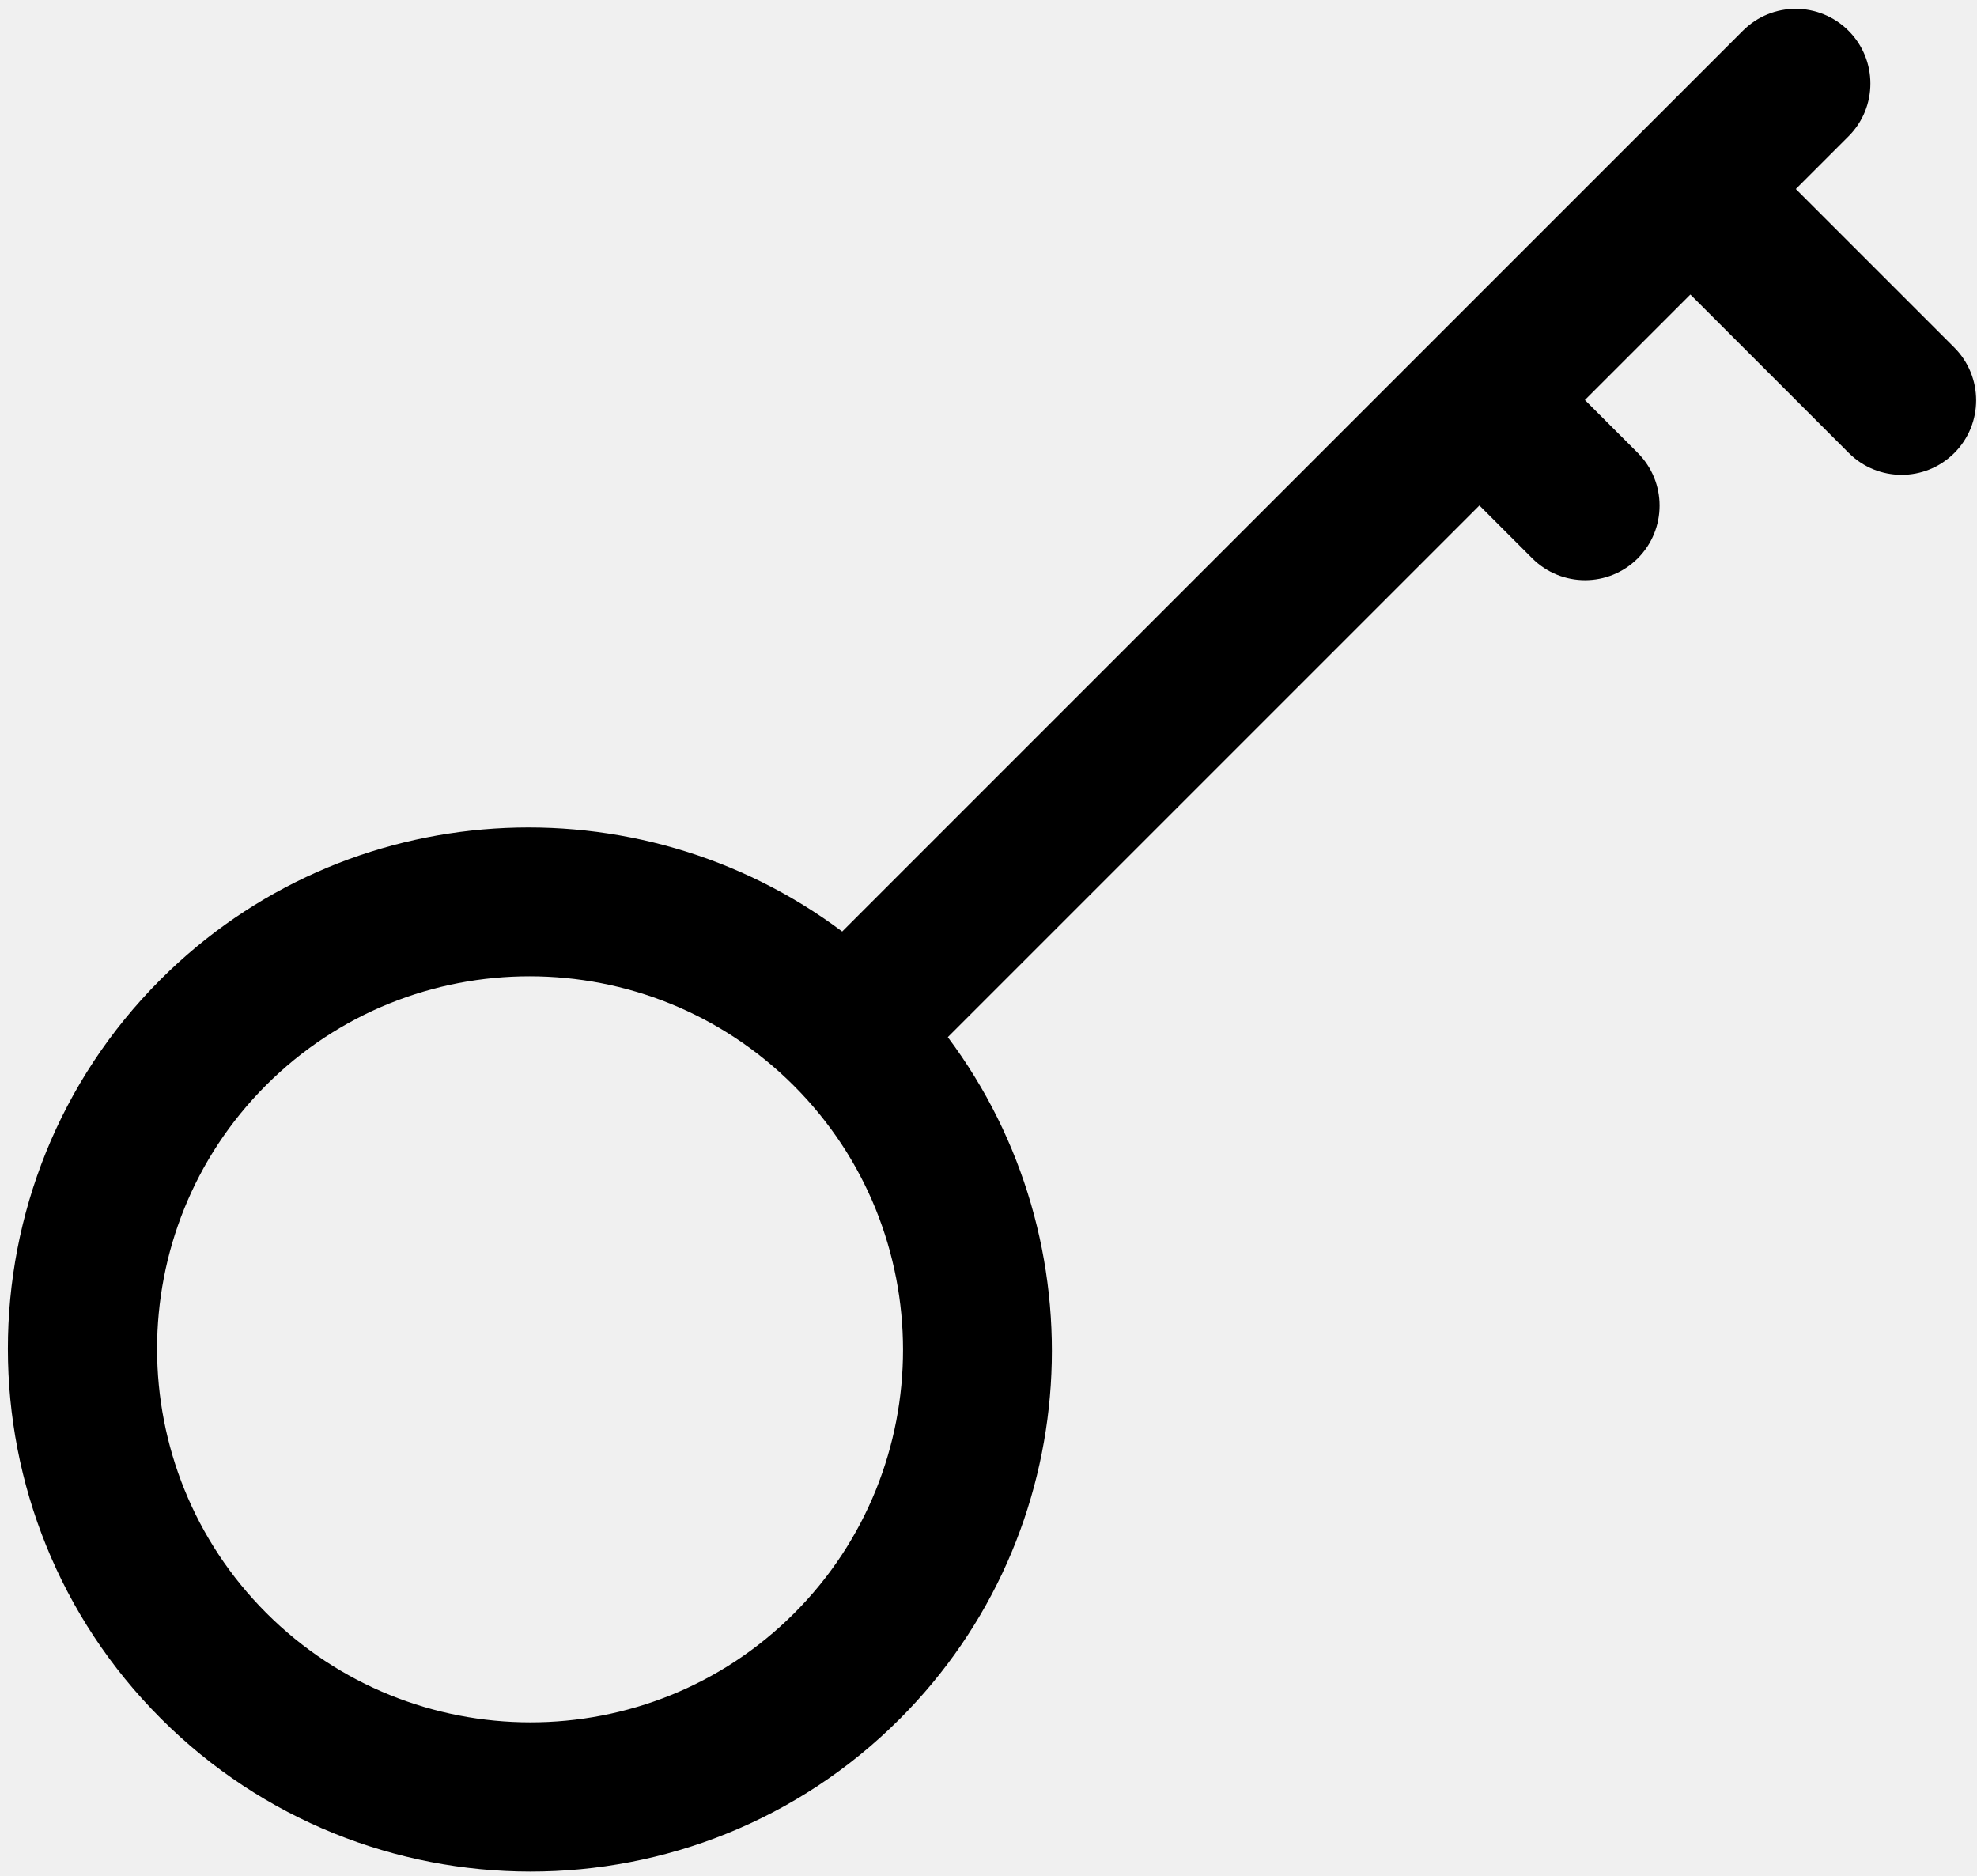
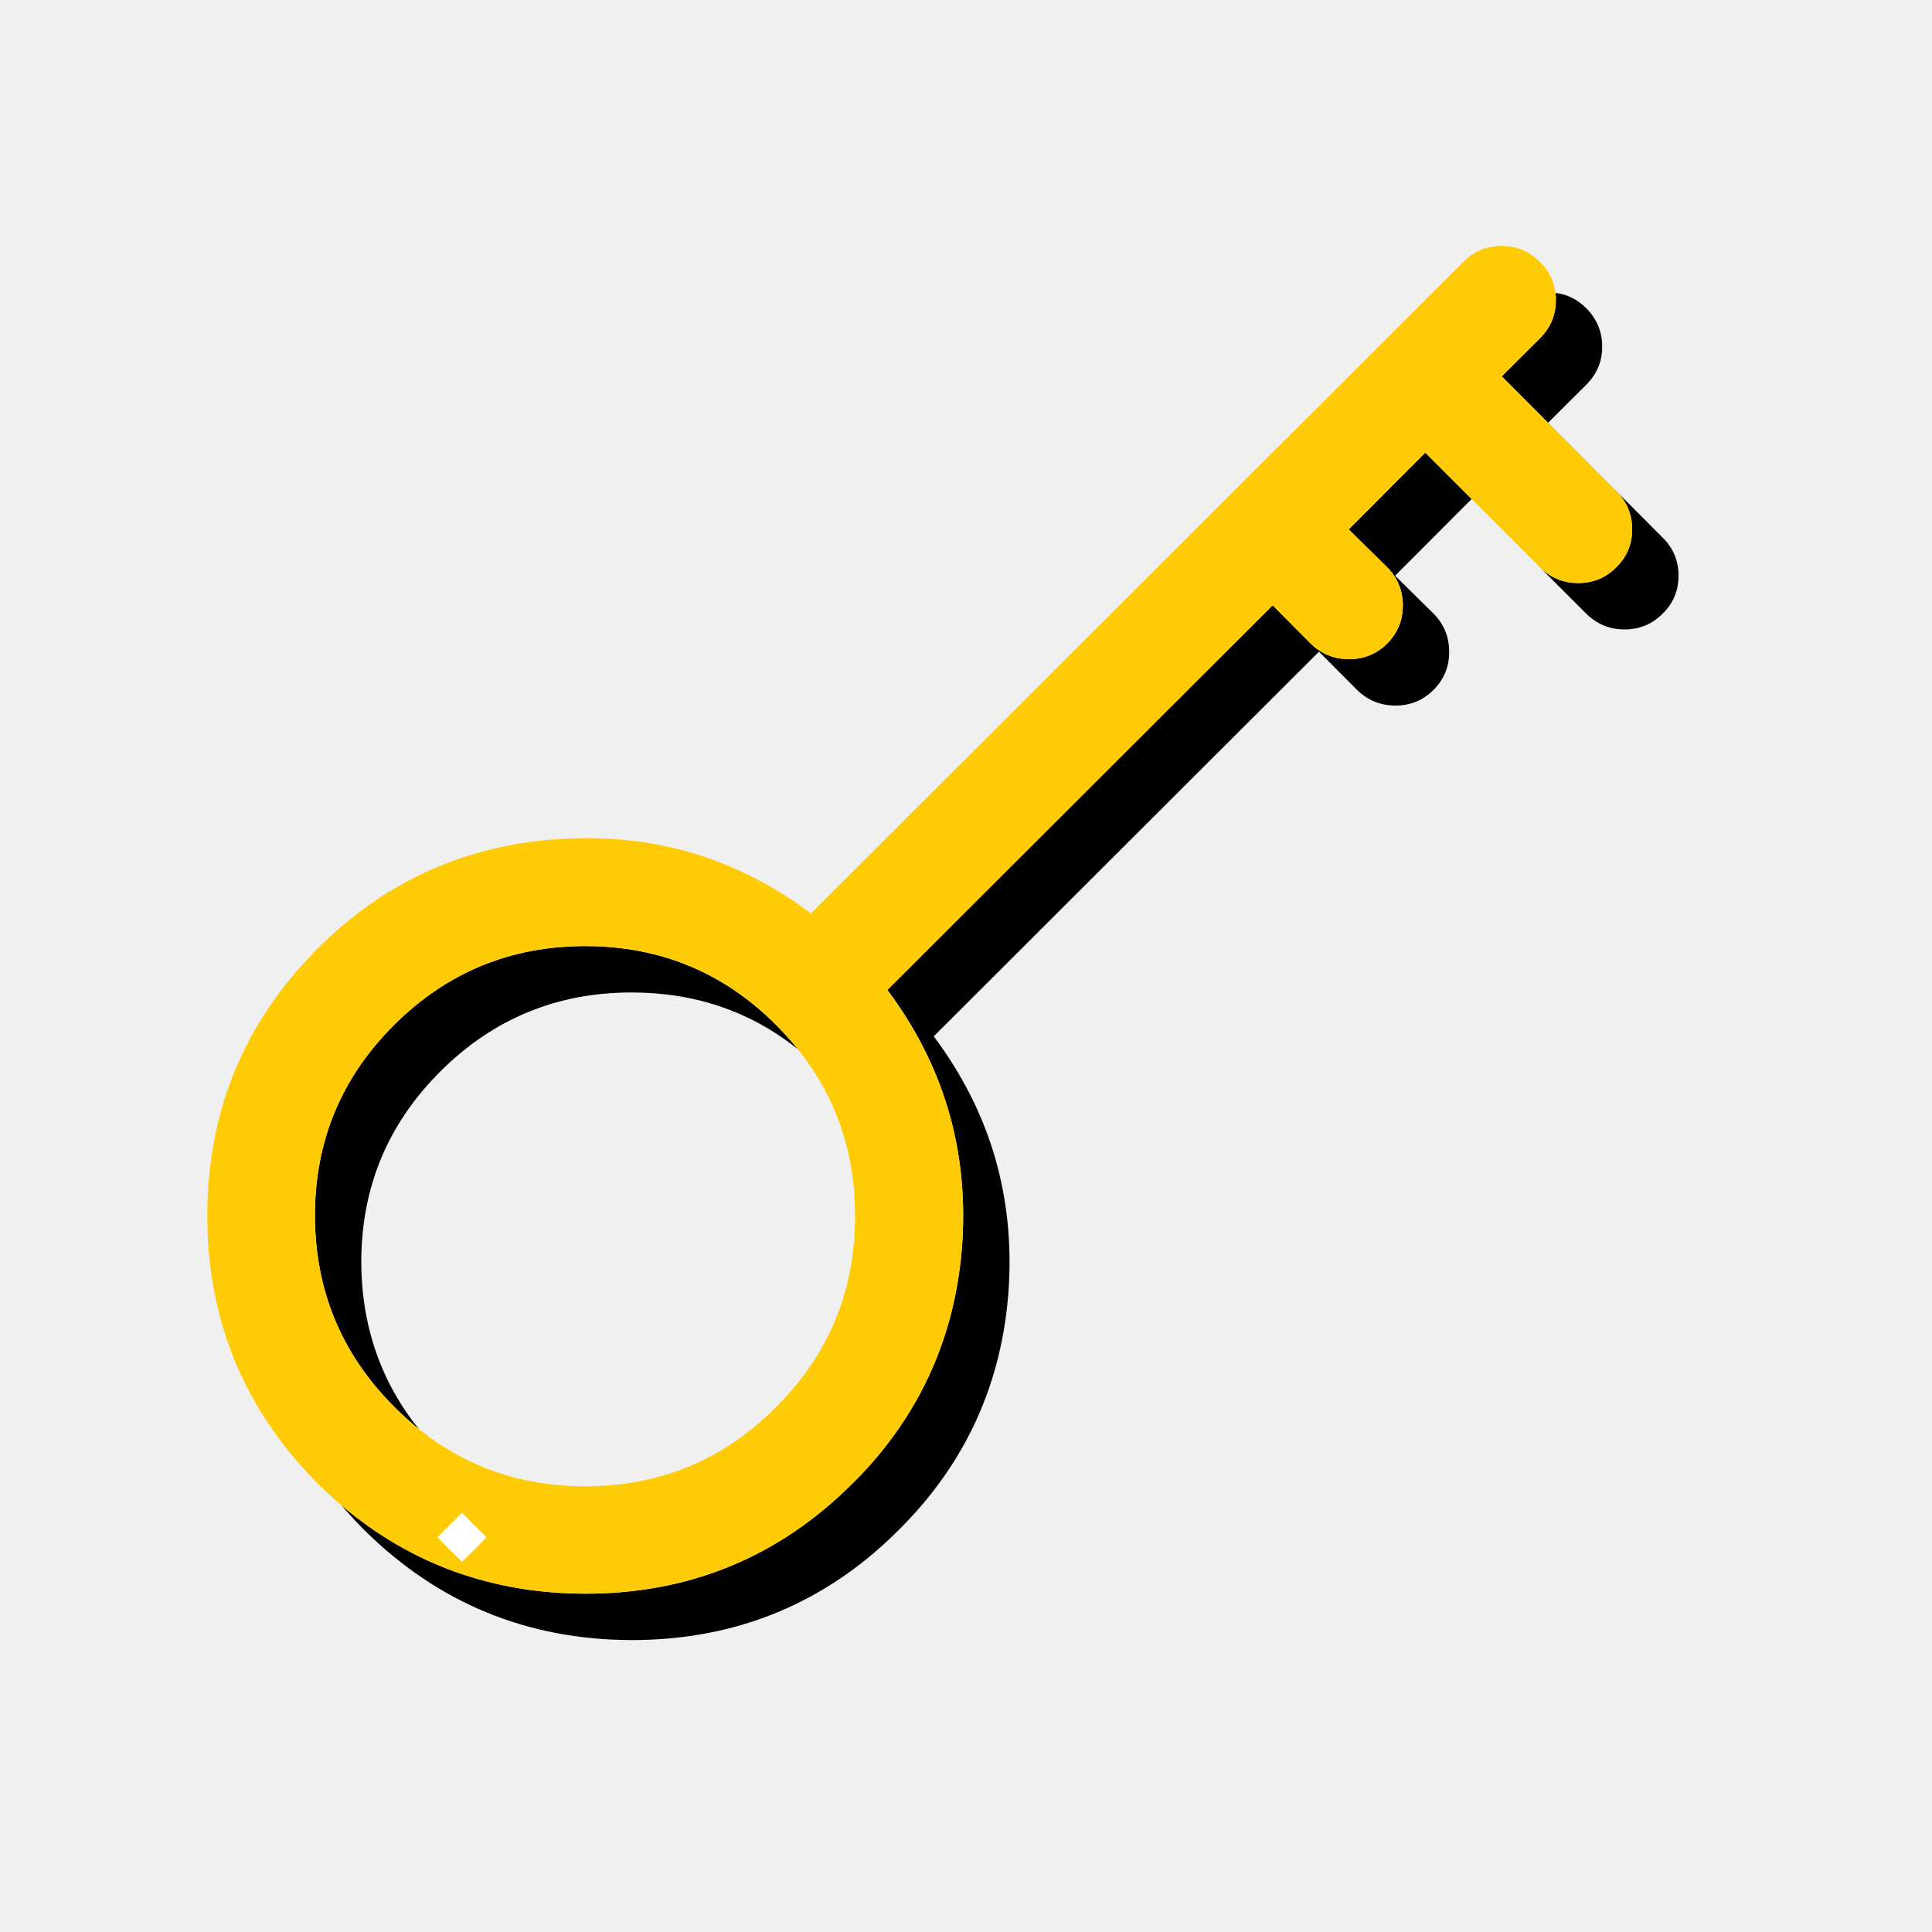
- <svg xmlns="http://www.w3.org/2000/svg" width="175px" height="166px" viewBox="0 0 175 166" version="1.1">
-   <defs />
-   <g id="Page-1" stroke="none" stroke-width="1" fill="none" fill-rule="evenodd">
-     <g id="Artboard" transform="translate(-97, -1174)" fill="#000000" fill-rule="nonzero">
-       <g id="Key" transform="translate(185.8338, 1251.834) scale(-1, 1) rotate(-315) translate(-185.8338, -1251.834) translate(79.83378, 1205.334)">
-         <path d="M165.047,0 C190.531,0 211.261,20.756 211.261,46.272 C211.261,71.787 190.531,92.543 165.047,92.543 C141.812,92.543 122.584,75.268 119.362,52.882 L52.815,52.882 L52.815,59.492 C52.815,63.143 49.859,66.102 46.213,66.102 C42.567,66.102 39.611,63.143 39.611,59.492 L39.611,52.882 L26.408,52.882 L26.408,72.713 C26.408,76.363 23.452,79.323 19.806,79.323 C16.16,79.323 13.204,76.363 13.204,72.713 L13.204,52.882 L6.602,52.882 C2.956,52.882 -4.4408921e-16,49.922 0,46.272 C4.4408921e-16,42.621 2.956,39.661 6.602,39.661 L119.362,39.661 C122.584,17.276 141.812,0 165.047,0 Z M165.047,79.323 C183.249,79.323 198.057,64.496 198.057,46.272 C198.057,28.047 183.249,13.22 165.047,13.22 C146.846,13.22 132.038,28.047 132.038,46.272 C132.038,64.496 146.846,79.323 165.047,79.323 Z" id="Shape" />
-       </g>
+ <svg xmlns="http://www.w3.org/2000/svg" id="key1" image-rendering="auto" baseProfile="basic" version="1.1" x="0px" y="0px" width="500" height="500">
+   <g id="Scene-1" overflow="visible">
+     <path fill="#000" stroke="none" d="M380.85 129.15L368.85 117.15 349.05 137 359 146.8Q363.05 150.9 363.05 156.75 363.05 162.45 359 166.55 354.9 170.6 349.15 170.6 343.35 170.6 339.2 166.55L329.35 156.65 229.65 256.2Q251.35 285.2 249.05 321.5 246.75 355.65 224 380.45 222.4 382.2 220.65 383.9 192.05 412.45 151.45 412.45 115.2 412.35 88.4 389.6 91.15 392.8 94.2 395.9 122.9 424.35 163.45 424.45 198.1 424.45 224 403.7 228.45 400.1 232.65 395.9 258.6 370.1 261.05 333.5 263.35 297.2 241.65 268.2L341.35 168.65 351.2 178.55Q355.35 182.6 361.15 182.6 366.9 182.6 371 178.55 375.05 174.45 375.05 168.75 375.05 162.9 371 158.8L361.05 149 380.85 129.15M151.45 244.85Q122.45 244.85 101.95 265.3 81.5 285.7 81.5 314.65 81.6 343.7 102.05 364.1 103.65 365.7 105.3 367.2L107.6 369.2Q108 369.5 108.4 369.85 93.6 351.35 93.5 326.65 93.5 297.7 113.95 277.3 134.45 256.85 163.45 256.85 188.1 256.85 206.5 271.55 203.9 268.35 200.9 265.3 180.5 244.85 151.45 244.85M414.65 89.75Q414.65 83.9 410.5 79.75 407.1 76.35 402.55 75.8 402.6 76.3 402.65 76.8L402.65 77.75Q402.65 83.45 398.5 87.6L388.65 97.4 418.3 127.15Q422.4 131.15 422.4 137 422.4 142.8 418.3 146.8 414.25 150.9 408.45 150.9 402.85 150.9 398.75 147.05L410.5 158.8Q414.65 162.9 420.45 162.9 426.25 162.9 430.3 158.8 434.4 154.8 434.4 149 434.4 143.15 430.3 139.15L400.65 109.4 410.5 99.6Q414.65 95.45 414.65 89.75Z" test="Scene 1 copy" />
+     <path fill="#FFCB05" stroke="none" d="M388.65 63.65Q382.85 63.65 378.75 67.75L209.85 236.4Q180.95 214.7 144.65 217.15 108 219.6 82.2 245.5 53.65 274.1 53.65 314.65 53.65 355.2 82.2 383.9 85.25 386.9 88.4 389.6 115.2 412.35 151.45 412.45 192.05 412.45 220.65 383.9 222.4 382.2 224 380.45 246.75 355.65 249.05 321.5 251.35 285.2 229.65 256.2L329.35 156.65 339.2 166.55Q343.35 170.6 349.15 170.6 354.9 170.6 359 166.55 363.05 162.45 363.05 156.75 363.05 150.9 359 146.8L349.05 137 368.85 117.15 380.85 129.15 398.75 147.05Q402.85 150.9 408.45 150.9 414.25 150.9 418.3 146.8 422.4 142.8 422.4 137 422.4 131.15 418.3 127.15L388.65 97.4 398.5 87.6Q402.65 83.45 402.65 77.75L402.65 76.8Q402.6 76.3 402.55 75.8 401.95 71.2 398.5 67.75 394.4 63.65 388.65 63.65M101.95 265.3Q122.45 244.85 151.45 244.85 180.5 244.85 200.9 265.3 203.9 268.35 206.5 271.55 221.3 290.05 221.3 314.65 221.3 343.7 200.9 364.1 180.5 384.65 151.45 384.65 126.85 384.65 108.4 369.85 108 369.5 107.6 369.2L105.3 367.2Q103.65 365.7 102.05 364.1 81.6 343.7 81.5 314.65 81.5 285.7 101.95 265.3Z" test="Scene 1 copy" />
+     <g>
+       <g id="stard35" transform="translate(-150.7 445.65)">
+         <g display="none" id="star_0.8">
+           <path fill="#FFF" stroke="none" d="M268.35 -96.65Q268.25 -96.6 268.7 -46.3L219.6 -46.4 268.45 -45.35 268.95 16.5 269.75 -45.35Q322.2 -47.35 322.15 -47.55L269.6 -46.45Q268.5 -96.6 268.35 -96.65Z" test="star" />
+           <animate attributeName="display" repeatCount="indefinite" dur="1.458s" keyTimes="0;.229;.257;.914;.943;1" values="none;inline;none;inline;none;none" />
+         </g>
+         <g display="none" id="star_0.7">
+           <path fill="#FFF" stroke="none" d="M272.35 -49.7Q270.35 -88.4 269 -93.65 267.65 -87.95 266.75 -48.75L223.15 -46.85 266.8 -42.75 269.35 8.45 272.45 -44.05Q312.8 -46.45 318.2 -47.6L272.35 -49.7Z" test="star" />
+           <animate attributeName="display" repeatCount="indefinite" dur="1.458s" keyTimes="0;.2;.229;.886;.914;1" values="none;inline;none;inline;none;none" />
+         </g>
+         <g display="none" id="star_0.6">
+           <path fill="#FFF" stroke="none" d="M275.1 -52.95Q272.2 -80.2 269.6 -90.75 267.1 -79.35 264.75 -51.2L226.65 -47.3 265.2 -40.2 269.8 .35 275.15 -42.8Q303.45 -45.5 314.25 -47.65L275.1 -52.95Z" test="star" />
+           <animate attributeName="display" repeatCount="indefinite" dur="1.458s" keyTimes="0;.171;.2;.857;.886;1" values="none;inline;none;inline;none;none" />
+         </g>
+         <g display="none" id="star_0.5">
+           <path fill="#FFF" stroke="none" d="M270.2 -87.8L262.8 -53.65 230.15 -47.75 263.55 -37.6 270.2 -7.7 277.85 -41.5 310.25 -47.75 277.85 -56.2 270.2 -87.8Z" test="star" />
+           <animate attributeName="display" repeatCount="indefinite" dur="1.458s" keyTimes="0;.143;.171;.829;.857;1" values="none;inline;none;inline;none;none" />
+         </g>
+         <g display="none" id="star_0.4">
+           <path fill="#FFF" stroke="none" d="M277.4 -55.45L270.2 -79.75 263.4 -53.75 238.2 -47.75 263.95 -38.75 270.2 -15.75 277.35 -41.4 302.2 -47.75 277.4 -55.45Z" test="star" />
+           <animate attributeName="display" repeatCount="indefinite" dur="1.458s" keyTimes="0;.114;.143;.8;.829;1" values="none;inline;none;inline;none;none" />
+         </g>
+         <g display="none" id="star_0.3">
+           <path fill="#FFF" stroke="none" d="M276.9 -54.65L270.25 -71.7 264.05 -53.8 246.3 -47.75 264.4 -39.95 270.25 -23.8 276.8 -41.35 294.2 -47.75 276.9 -54.65Z" test="star" />
+           <animate attributeName="display" repeatCount="indefinite" dur="1.458s" keyTimes="0;.086;.114;.771;.8;1" values="none;inline;none;inline;none;none" />
+         </g>
+         <g display="none" id="star_0.2">
+           <path fill="#FFF" stroke="none" d="M270.25 -63.65L264.65 -53.9 254.35 -47.75 264.8 -41.1 270.25 -31.85 276.3 -41.25 286.15 -47.75 276.45 -53.9 270.25 -63.65Z" test="star" />
+           <animate attributeName="display" repeatCount="indefinite" dur="1.458s" keyTimes="0;.057;.086;.743;.771;1" values="none;inline;none;inline;none;none" />
+         </g>
+         <g display="none" id="star_0.1">
+           <path fill="#FFF" stroke="none" d="M274.95 -52.4L270.25 -58.9 265.85 -52.4 259.15 -47.75 266.05 -42.75 270.25 -36.65 274.9 -42.9 281.4 -47.75 274.95 -52.4Z" test="star" />
+           <animate attributeName="display" repeatCount="indefinite" dur="1.458s" keyTimes="0;.029;.057;.714;.743;1" values="none;inline;none;inline;none;none" />
+         </g>
+         <g id="star_0.0">
+           <path fill="#FFF" stroke="none" d="M270.25 -54.15L267.05 -50.95 263.9 -47.8 267.25 -44.45 270.25 -41.45 273.45 -44.6 276.6 -47.8 273.4 -50.95 270.25 -54.15Z" test="star" />
+           <animate attributeName="display" repeatCount="indefinite" dur="1.458s" keyTimes="0;.029;.686;.714;1" values="inline;none;inline;none;none" />
+         </g>
+       </g>
+       <animate attributeName="display" repeatCount="indefinite" dur="1.458s" keyTimes="0;.686;1" values="inline;none;none" />
+     </g>
+     <g display="none">
+       <g id="staro4d35" transform="translate(121.8 117.8)">
+         <g display="none" id="star_0.8">
+           <path fill="#FFF" stroke="none" d="M268.35 -96.65Q268.25 -96.6 268.7 -46.3L219.6 -46.4 268.45 -45.35 268.95 16.5 269.75 -45.35Q322.2 -47.35 322.15 -47.55L269.6 -46.45Q268.5 -96.6 268.35 -96.65Z" test="star" />
+           <animate attributeName="display" repeatCount="indefinite" dur="1.458s" keyTimes="0;.343;.371;.943;.971;1" values="none;inline;none;inline;none;none" />
+         </g>
+         <g display="none" id="star_0.7">
+           <path fill="#FFF" stroke="none" d="M272.35 -49.7Q270.35 -88.4 269 -93.65 267.65 -87.95 266.75 -48.75L223.15 -46.85 266.8 -42.75 269.35 8.45 272.45 -44.05Q312.8 -46.45 318.2 -47.6L272.35 -49.7Z" test="star" />
+           <animate attributeName="display" repeatCount="indefinite" dur="1.458s" keyTimes="0;.314;.343;.914;.943;1" values="none;inline;none;inline;none;none" />
+         </g>
+         <g display="none" id="star_0.6">
+           <path fill="#FFF" stroke="none" d="M275.1 -52.95Q272.2 -80.2 269.6 -90.75 267.1 -79.35 264.75 -51.2L226.65 -47.3 265.2 -40.2 269.8 .35 275.15 -42.8Q303.45 -45.5 314.25 -47.65L275.1 -52.95Z" test="star" />
+           <animate attributeName="display" repeatCount="indefinite" dur="1.458s" keyTimes="0;.286;.314;.886;.914;1" values="none;inline;none;inline;none;none" />
+         </g>
+         <g display="none" id="star_0.5">
+           <path fill="#FFF" stroke="none" d="M270.2 -87.8L262.8 -53.65 230.15 -47.75 263.55 -37.6 270.2 -7.7 277.85 -41.5 310.25 -47.75 277.85 -56.2 270.2 -87.8Z" test="star" />
+           <animate attributeName="display" repeatCount="indefinite" dur="1.458s" keyTimes="0;.257;.286;.857;.886;1" values="none;inline;none;inline;none;none" />
+         </g>
+         <g display="none" id="star_0.4">
+           <path fill="#FFF" stroke="none" d="M277.4 -55.45L270.2 -79.75 263.4 -53.75 238.2 -47.75 263.95 -38.75 270.2 -15.75 277.35 -41.4 302.2 -47.75 277.4 -55.45Z" test="star" />
+           <animate attributeName="display" repeatCount="indefinite" dur="1.458s" keyTimes="0;.229;.257;.829;.857;1" values="none;inline;none;inline;none;none" />
+         </g>
+         <g display="none" id="star_0.3">
+           <path fill="#FFF" stroke="none" d="M276.9 -54.65L270.25 -71.7 264.05 -53.8 246.3 -47.75 264.4 -39.95 270.25 -23.8 276.8 -41.35 294.2 -47.75 276.9 -54.65Z" test="star" />
+           <animate attributeName="display" repeatCount="indefinite" dur="1.458s" keyTimes="0;.2;.229;.8;.829;1" values="none;inline;none;inline;none;none" />
+         </g>
+         <g display="none" id="star_0.2">
+           <path fill="#FFF" stroke="none" d="M270.25 -63.65L264.65 -53.9 254.35 -47.75 264.8 -41.1 270.25 -31.85 276.3 -41.25 286.15 -47.75 276.45 -53.9 270.25 -63.65Z" test="star" />
+           <animate attributeName="display" repeatCount="indefinite" dur="1.458s" keyTimes="0;.171;.2;.771;.8;1" values="none;inline;none;inline;none;none" />
+         </g>
+         <g display="none" id="star_0.1">
+           <path fill="#FFF" stroke="none" d="M274.95 -52.4L270.25 -58.9 265.85 -52.4 259.15 -47.75 266.05 -42.75 270.25 -36.65 274.9 -42.9 281.4 -47.75 274.95 -52.4Z" test="star" />
+           <animate attributeName="display" repeatCount="indefinite" dur="1.458s" keyTimes="0;.143;.171;.743;.771;1" values="none;inline;none;inline;none;none" />
+         </g>
+         <g display="none" id="star_0.0">
+           <path fill="#FFF" stroke="none" d="M270.25 -54.15L267.05 -50.95 263.9 -47.8 267.25 -44.45 270.25 -41.45 273.45 -44.6 276.6 -47.8 273.4 -50.95 270.25 -54.15Z" test="star" />
+           <animate attributeName="display" repeatCount="indefinite" dur="1.458s" keyTimes="0;.114;.143;.714;.743;1" values="none;inline;none;inline;none;none" />
+         </g>
+       </g>
+       <animate attributeName="display" repeatCount="indefinite" dur="1.458s" keyTimes="0;.114;.714;1" values="none;inline;none;none" />
+     </g>
+     <g display="none">
+       <g id="staro21d35" transform="translate(-179.8 299)">
+         <g display="none" id="star_0.8">
+           <path fill="#FFF" stroke="none" d="M268.35 -96.65Q268.25 -96.6 268.7 -46.3L219.6 -46.4 268.45 -45.35 268.95 16.5 269.75 -45.35Q322.2 -47.35 322.15 -47.55L269.6 -46.45Q268.5 -96.6 268.35 -96.65Z" test="star" />
+           <animate attributeName="display" repeatCount="indefinite" dur="1.458s" keyTimes="0;.829;.857;1" values="none;inline;none;none" />
+         </g>
+         <g display="none" id="star_0.7">
+           <path fill="#FFF" stroke="none" d="M272.35 -49.7Q270.35 -88.4 269 -93.65 267.65 -87.95 266.75 -48.75L223.15 -46.85 266.8 -42.75 269.35 8.45 272.45 -44.05Q312.8 -46.45 318.2 -47.6L272.35 -49.7Z" test="star" />
+           <animate attributeName="display" repeatCount="indefinite" dur="1.458s" keyTimes="0;.8;.829;1" values="none;inline;none;none" />
+         </g>
+         <g display="none" id="star_0.6">
+           <path fill="#FFF" stroke="none" d="M275.1 -52.95Q272.2 -80.2 269.6 -90.75 267.1 -79.35 264.75 -51.2L226.65 -47.3 265.2 -40.2 269.8 .35 275.15 -42.8Q303.45 -45.5 314.25 -47.65L275.1 -52.95Z" test="star" />
+           <animate attributeName="display" repeatCount="indefinite" dur="1.458s" keyTimes="0;.771;.8;1" values="none;inline;none;none" />
+         </g>
+         <g display="none" id="star_0.5">
+           <path fill="#FFF" stroke="none" d="M270.2 -87.8L262.8 -53.65 230.15 -47.75 263.55 -37.6 270.2 -7.7 277.85 -41.5 310.25 -47.75 277.85 -56.2 270.2 -87.8Z" test="star" />
+           <animate attributeName="display" repeatCount="indefinite" dur="1.458s" keyTimes="0;.743;.771;1" values="none;inline;none;none" />
+         </g>
+         <g display="none" id="star_0.4">
+           <path fill="#FFF" stroke="none" d="M277.4 -55.45L270.2 -79.75 263.4 -53.75 238.2 -47.75 263.95 -38.75 270.2 -15.75 277.35 -41.4 302.2 -47.75 277.4 -55.45Z" test="star" />
+           <animate attributeName="display" repeatCount="indefinite" dur="1.458s" keyTimes="0;.714;.743;1" values="none;inline;none;none" />
+         </g>
+         <g display="none" id="star_0.3">
+           <path fill="#FFF" stroke="none" d="M276.9 -54.65L270.25 -71.7 264.05 -53.8 246.3 -47.75 264.4 -39.95 270.25 -23.8 276.8 -41.35 294.2 -47.75 276.9 -54.65Z" test="star" />
+           <animate attributeName="display" repeatCount="indefinite" dur="1.458s" keyTimes="0;.686;.714;1" values="none;inline;none;none" />
+         </g>
+         <g display="none" id="star_0.2">
+           <path fill="#FFF" stroke="none" d="M270.25 -63.65L264.65 -53.9 254.35 -47.75 264.8 -41.1 270.25 -31.85 276.3 -41.25 286.15 -47.75 276.45 -53.9 270.25 -63.65Z" test="star" />
+           <animate attributeName="display" repeatCount="indefinite" dur="1.458s" keyTimes="0;.657;.686;1" values="none;inline;none;none" />
+         </g>
+         <g display="none" id="star_0.1">
+           <path fill="#FFF" stroke="none" d="M274.95 -52.4L270.25 -58.9 265.85 -52.4 259.15 -47.75 266.05 -42.75 270.25 -36.65 274.9 -42.9 281.4 -47.75 274.95 -52.4Z" test="star" />
+           <animate attributeName="display" repeatCount="indefinite" dur="1.458s" keyTimes="0;.629;.657;1" values="none;inline;none;none" />
+         </g>
+         <g display="none" id="star_0.0">
+           <path fill="#FFF" stroke="none" d="M270.25 -54.15L267.05 -50.95 263.9 -47.8 267.25 -44.45 270.25 -41.45 273.45 -44.6 276.6 -47.8 273.4 -50.95 270.25 -54.15Z" test="star" />
+           <animate attributeName="display" repeatCount="indefinite" dur="1.458s" keyTimes="0;.6;.629;1" values="none;inline;none;none" />
+         </g>
+       </g>
+       <animate attributeName="display" repeatCount="indefinite" dur="1.458s" keyTimes="0;.6;1" values="none;inline;inline" />
+     </g>
+     <g display="none">
+       <g id="staro13d35" transform="translate(75.8 201.7)">
+         <g display="none" id="star_0.8">
+           <path fill="#FFF" stroke="none" d="M268.35 -96.65Q268.25 -96.6 268.7 -46.3L219.6 -46.4 268.45 -45.35 268.95 16.5 269.75 -45.35Q322.2 -47.35 322.15 -47.55L269.6 -46.45Q268.5 -96.6 268.35 -96.65Z" test="star" />
+           <animate attributeName="display" repeatCount="indefinite" dur="1.458s" keyTimes="0;.6;.629;1" values="none;inline;none;none" />
+         </g>
+         <g display="none" id="star_0.7">
+           <path fill="#FFF" stroke="none" d="M272.35 -49.7Q270.35 -88.4 269 -93.65 267.65 -87.95 266.75 -48.75L223.15 -46.85 266.8 -42.75 269.35 8.45 272.45 -44.05Q312.8 -46.45 318.2 -47.6L272.35 -49.7Z" test="star" />
+           <animate attributeName="display" repeatCount="indefinite" dur="1.458s" keyTimes="0;.571;.6;1" values="none;inline;none;none" />
+         </g>
+         <g display="none" id="star_0.6">
+           <path fill="#FFF" stroke="none" d="M275.1 -52.95Q272.2 -80.2 269.6 -90.75 267.1 -79.35 264.75 -51.2L226.65 -47.3 265.2 -40.2 269.8 .35 275.15 -42.8Q303.45 -45.5 314.25 -47.65L275.1 -52.95Z" test="star" />
+           <animate attributeName="display" repeatCount="indefinite" dur="1.458s" keyTimes="0;.543;.571;1" values="none;inline;none;none" />
+         </g>
+         <g display="none" id="star_0.5">
+           <path fill="#FFF" stroke="none" d="M270.2 -87.8L262.8 -53.65 230.15 -47.75 263.55 -37.6 270.2 -7.7 277.85 -41.5 310.25 -47.75 277.85 -56.2 270.2 -87.8Z" test="star" />
+           <animate attributeName="display" repeatCount="indefinite" dur="1.458s" keyTimes="0;.514;.543;1" values="none;inline;none;none" />
+         </g>
+         <g display="none" id="star_0.4">
+           <path fill="#FFF" stroke="none" d="M277.4 -55.45L270.2 -79.75 263.4 -53.75 238.2 -47.75 263.95 -38.75 270.2 -15.75 277.35 -41.4 302.2 -47.75 277.4 -55.45Z" test="star" />
+           <animate attributeName="display" repeatCount="indefinite" dur="1.458s" keyTimes="0;.486;.514;1" values="none;inline;none;none" />
+         </g>
+         <g display="none" id="star_0.3">
+           <path fill="#FFF" stroke="none" d="M276.9 -54.65L270.25 -71.7 264.05 -53.8 246.3 -47.75 264.4 -39.95 270.25 -23.8 276.8 -41.35 294.2 -47.75 276.9 -54.65Z" test="star" />
+           <animate attributeName="display" repeatCount="indefinite" dur="1.458s" keyTimes="0;.457;.486;1" values="none;inline;none;none" />
+         </g>
+         <g display="none" id="star_0.2">
+           <path fill="#FFF" stroke="none" d="M270.25 -63.65L264.65 -53.9 254.35 -47.75 264.8 -41.1 270.25 -31.85 276.3 -41.25 286.15 -47.75 276.45 -53.9 270.25 -63.65Z" test="star" />
+           <animate attributeName="display" repeatCount="indefinite" dur="1.458s" keyTimes="0;.429;.457;1" values="none;inline;none;none" />
+         </g>
+         <g display="none" id="star_0.1">
+           <path fill="#FFF" stroke="none" d="M274.95 -52.4L270.25 -58.9 265.85 -52.4 259.15 -47.75 266.05 -42.75 270.25 -36.65 274.9 -42.9 281.4 -47.75 274.95 -52.4Z" test="star" />
+           <animate attributeName="display" repeatCount="indefinite" dur="1.458s" keyTimes="0;.4;.429;1" values="none;inline;none;none" />
+         </g>
+         <g display="none" id="star_0.0">
+           <path fill="#FFF" stroke="none" d="M270.25 -54.15L267.05 -50.95 263.9 -47.8 267.25 -44.45 270.25 -41.45 273.45 -44.6 276.6 -47.8 273.4 -50.95 270.25 -54.15Z" test="star" />
+           <animate attributeName="display" repeatCount="indefinite" dur="1.458s" keyTimes="0;.371;.4;1" values="none;inline;none;none" />
+         </g>
+       </g>
+       <animate attributeName="display" repeatCount="indefinite" dur="1.458s" keyTimes="0;.371;1" values="none;inline;inline" />
+     </g>
+     <g display="none">
+       <g id="staro10d35" transform="translate(-48.8 298.3)">
+         <g display="none" id="star_0.8">
+           <path fill="#FFF" stroke="none" d="M268.35 -96.65Q268.25 -96.6 268.7 -46.3L219.6 -46.4 268.45 -45.35 268.95 16.5 269.75 -45.35Q322.2 -47.35 322.15 -47.55L269.6 -46.45Q268.5 -96.6 268.35 -96.65Z" test="star" />
+           <animate attributeName="display" repeatCount="indefinite" dur="1.458s" keyTimes="0;.514;.543;1" values="none;inline;none;none" />
+         </g>
+         <g display="none" id="star_0.7">
+           <path fill="#FFF" stroke="none" d="M272.35 -49.7Q270.35 -88.4 269 -93.65 267.65 -87.95 266.75 -48.75L223.15 -46.85 266.8 -42.75 269.35 8.45 272.45 -44.05Q312.8 -46.45 318.2 -47.6L272.35 -49.7Z" test="star" />
+           <animate attributeName="display" repeatCount="indefinite" dur="1.458s" keyTimes="0;.486;.514;1" values="none;inline;none;none" />
+         </g>
+         <g display="none" id="star_0.6">
+           <path fill="#FFF" stroke="none" d="M275.1 -52.95Q272.2 -80.2 269.6 -90.75 267.1 -79.35 264.75 -51.2L226.65 -47.3 265.2 -40.2 269.8 .35 275.15 -42.8Q303.45 -45.5 314.25 -47.65L275.1 -52.95Z" test="star" />
+           <animate attributeName="display" repeatCount="indefinite" dur="1.458s" keyTimes="0;.457;.486;.971;1" values="none;inline;none;inline;inline" />
+         </g>
+         <g display="none" id="star_0.5">
+           <path fill="#FFF" stroke="none" d="M270.2 -87.8L262.8 -53.65 230.15 -47.75 263.55 -37.6 270.2 -7.7 277.85 -41.5 310.25 -47.75 277.85 -56.2 270.2 -87.8Z" test="star" />
+           <animate attributeName="display" repeatCount="indefinite" dur="1.458s" keyTimes="0;.429;.457;.943;.971;1" values="none;inline;none;inline;none;none" />
+         </g>
+         <g display="none" id="star_0.4">
+           <path fill="#FFF" stroke="none" d="M277.4 -55.45L270.2 -79.75 263.4 -53.75 238.2 -47.75 263.95 -38.75 270.2 -15.75 277.35 -41.4 302.2 -47.75 277.4 -55.45Z" test="star" />
+           <animate attributeName="display" repeatCount="indefinite" dur="1.458s" keyTimes="0;.4;.429;.914;.943;1" values="none;inline;none;inline;none;none" />
+         </g>
+         <g display="none" id="star_0.3">
+           <path fill="#FFF" stroke="none" d="M276.9 -54.65L270.25 -71.7 264.05 -53.8 246.3 -47.75 264.4 -39.95 270.25 -23.8 276.8 -41.35 294.2 -47.75 276.9 -54.65Z" test="star" />
+           <animate attributeName="display" repeatCount="indefinite" dur="1.458s" keyTimes="0;.371;.4;.886;.914;1" values="none;inline;none;inline;none;none" />
+         </g>
+         <g display="none" id="star_0.2">
+           <path fill="#FFF" stroke="none" d="M270.25 -63.65L264.65 -53.9 254.35 -47.75 264.8 -41.1 270.25 -31.85 276.3 -41.25 286.15 -47.75 276.45 -53.9 270.25 -63.65Z" test="star" />
+           <animate attributeName="display" repeatCount="indefinite" dur="1.458s" keyTimes="0;.343;.371;.857;.886;1" values="none;inline;none;inline;none;none" />
+         </g>
+         <g display="none" id="star_0.1">
+           <path fill="#FFF" stroke="none" d="M274.95 -52.4L270.25 -58.9 265.85 -52.4 259.15 -47.75 266.05 -42.75 270.25 -36.65 274.9 -42.9 281.4 -47.75 274.95 -52.4Z" test="star" />
+           <animate attributeName="display" repeatCount="indefinite" dur="1.458s" keyTimes="0;.314;.343;.829;.857;1" values="none;inline;none;inline;none;none" />
+         </g>
+         <g display="none" id="star_0.0">
+           <path fill="#FFF" stroke="none" d="M270.25 -54.15L267.05 -50.95 263.9 -47.8 267.25 -44.45 270.25 -41.45 273.45 -44.6 276.6 -47.8 273.4 -50.95 270.25 -54.15Z" test="star" />
+           <animate attributeName="display" repeatCount="indefinite" dur="1.458s" keyTimes="0;.286;.314;.8;.829;1" values="none;inline;none;inline;none;none" />
+         </g>
+       </g>
+       <animate attributeName="display" repeatCount="indefinite" dur="1.458s" keyTimes="0;.286;.8;1" values="none;inline;none;none" />
    </g>
  </g>
</svg>
